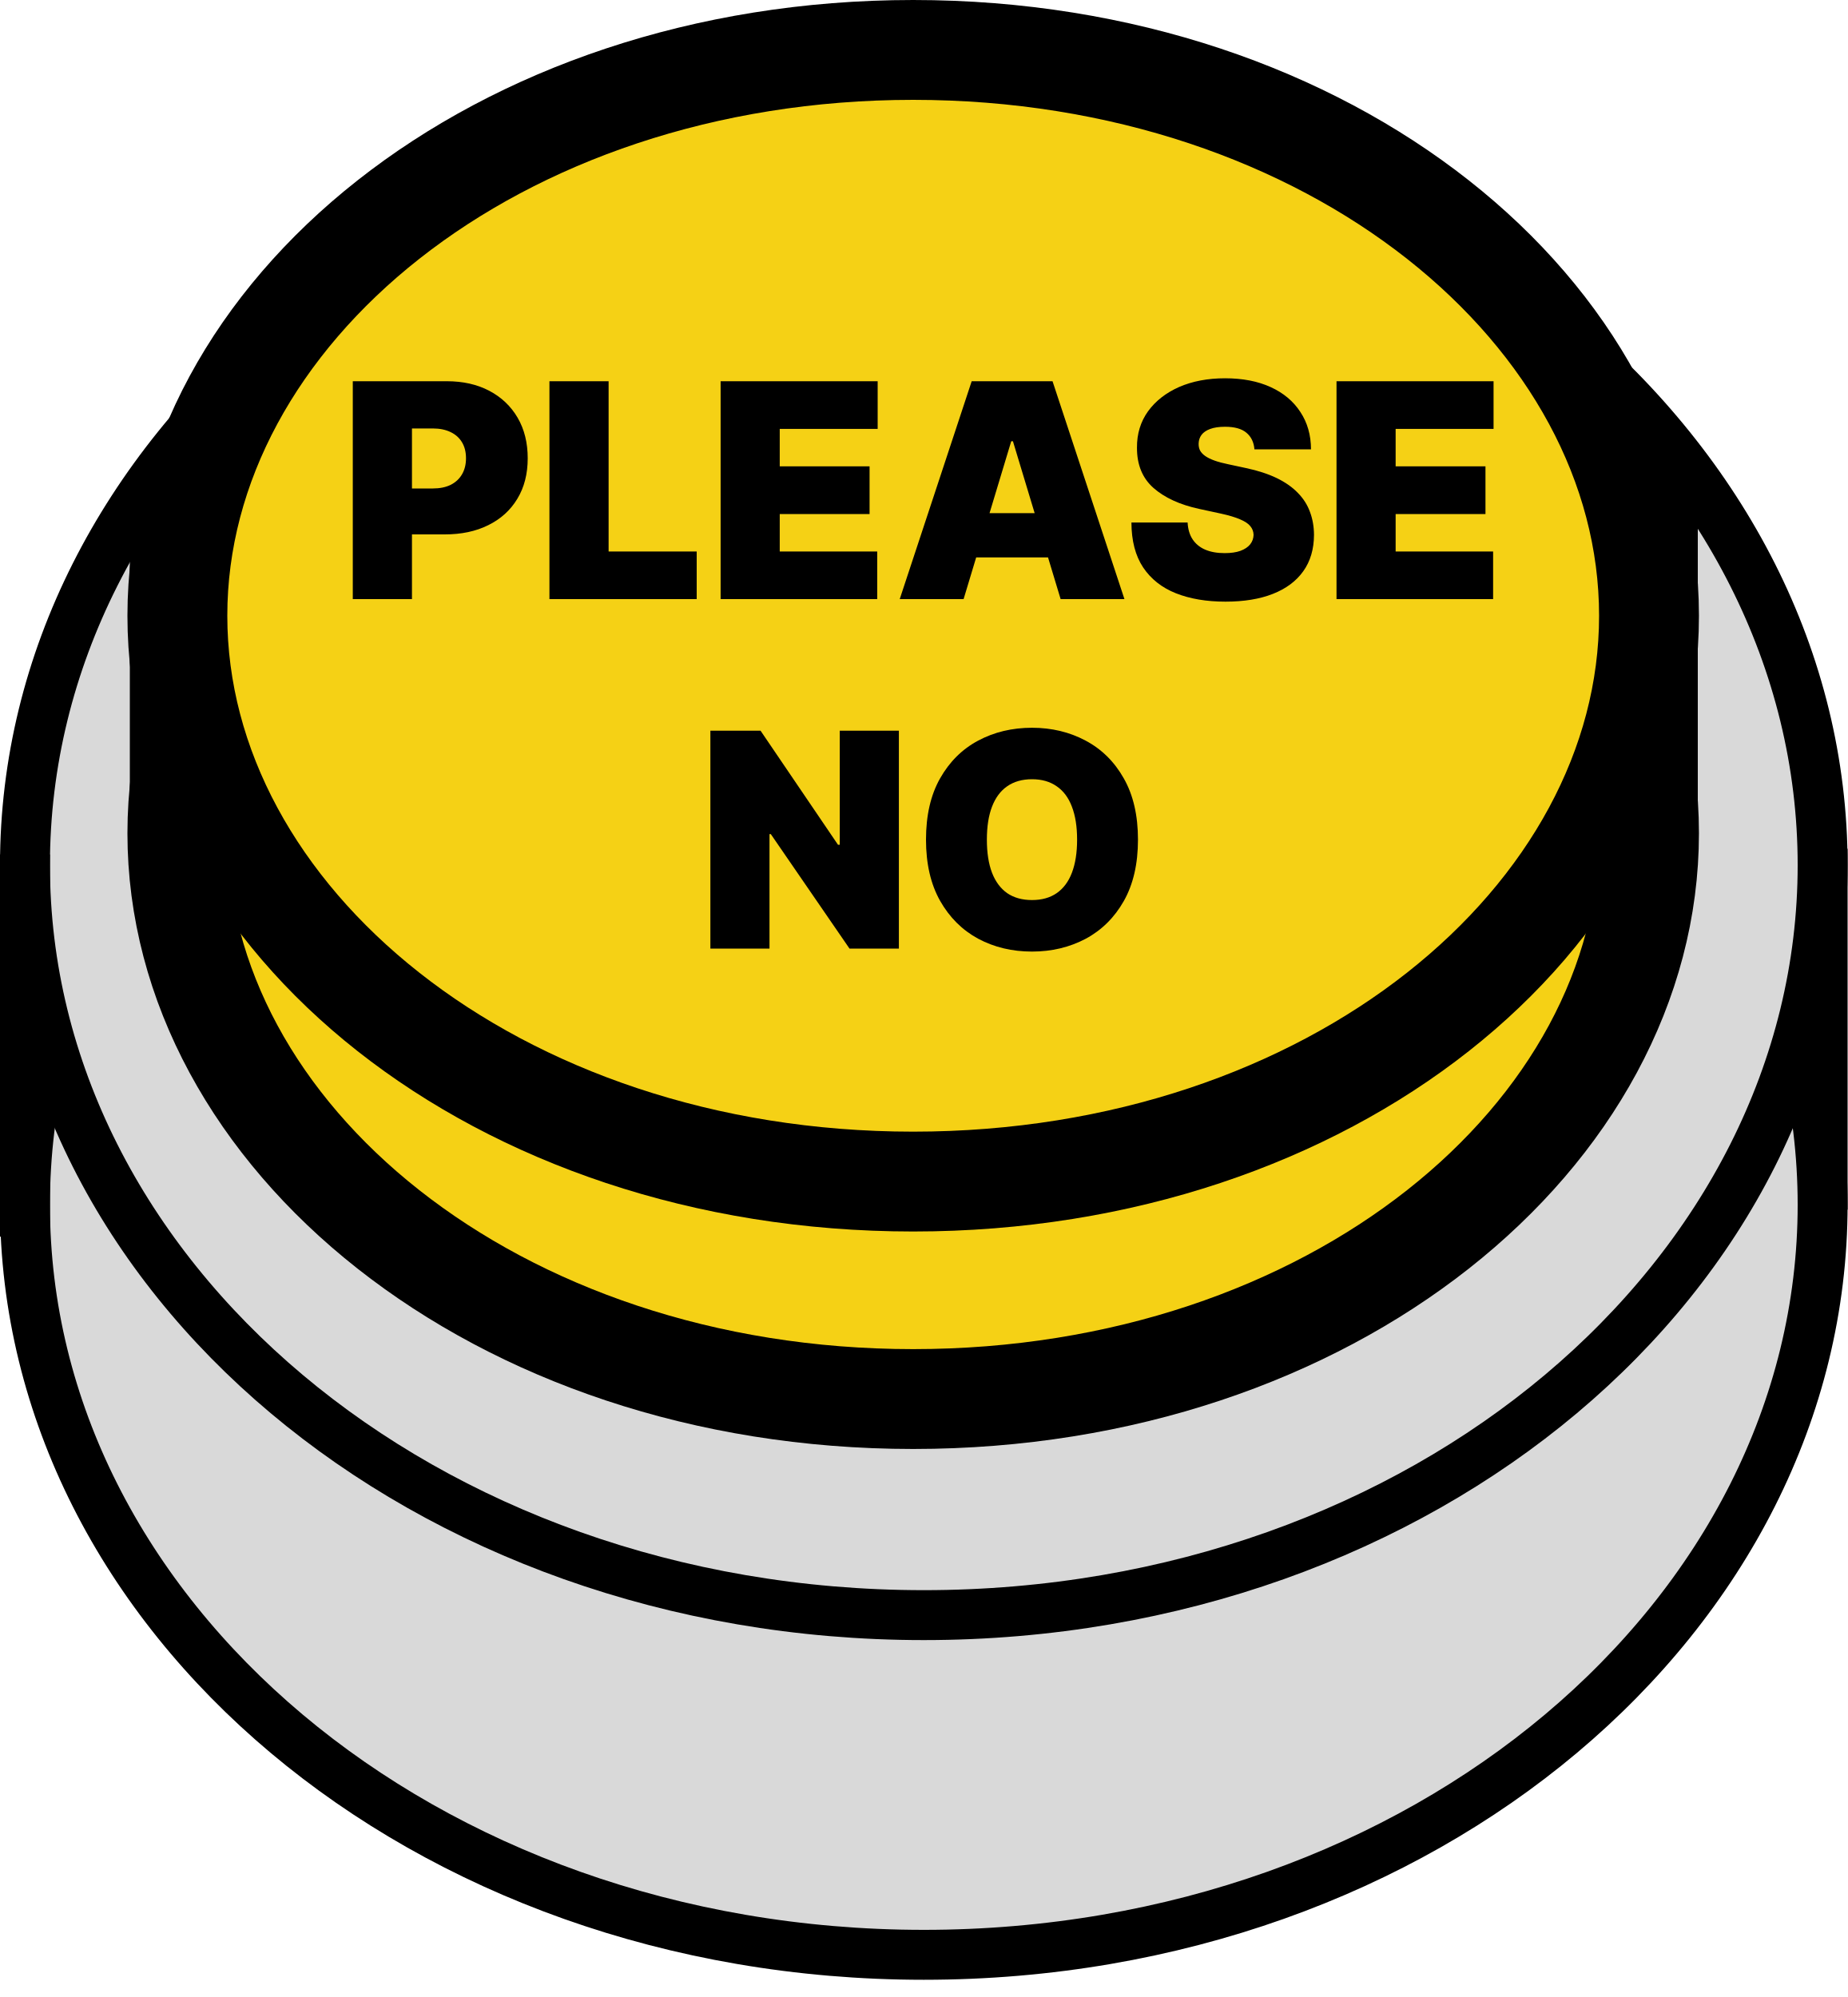
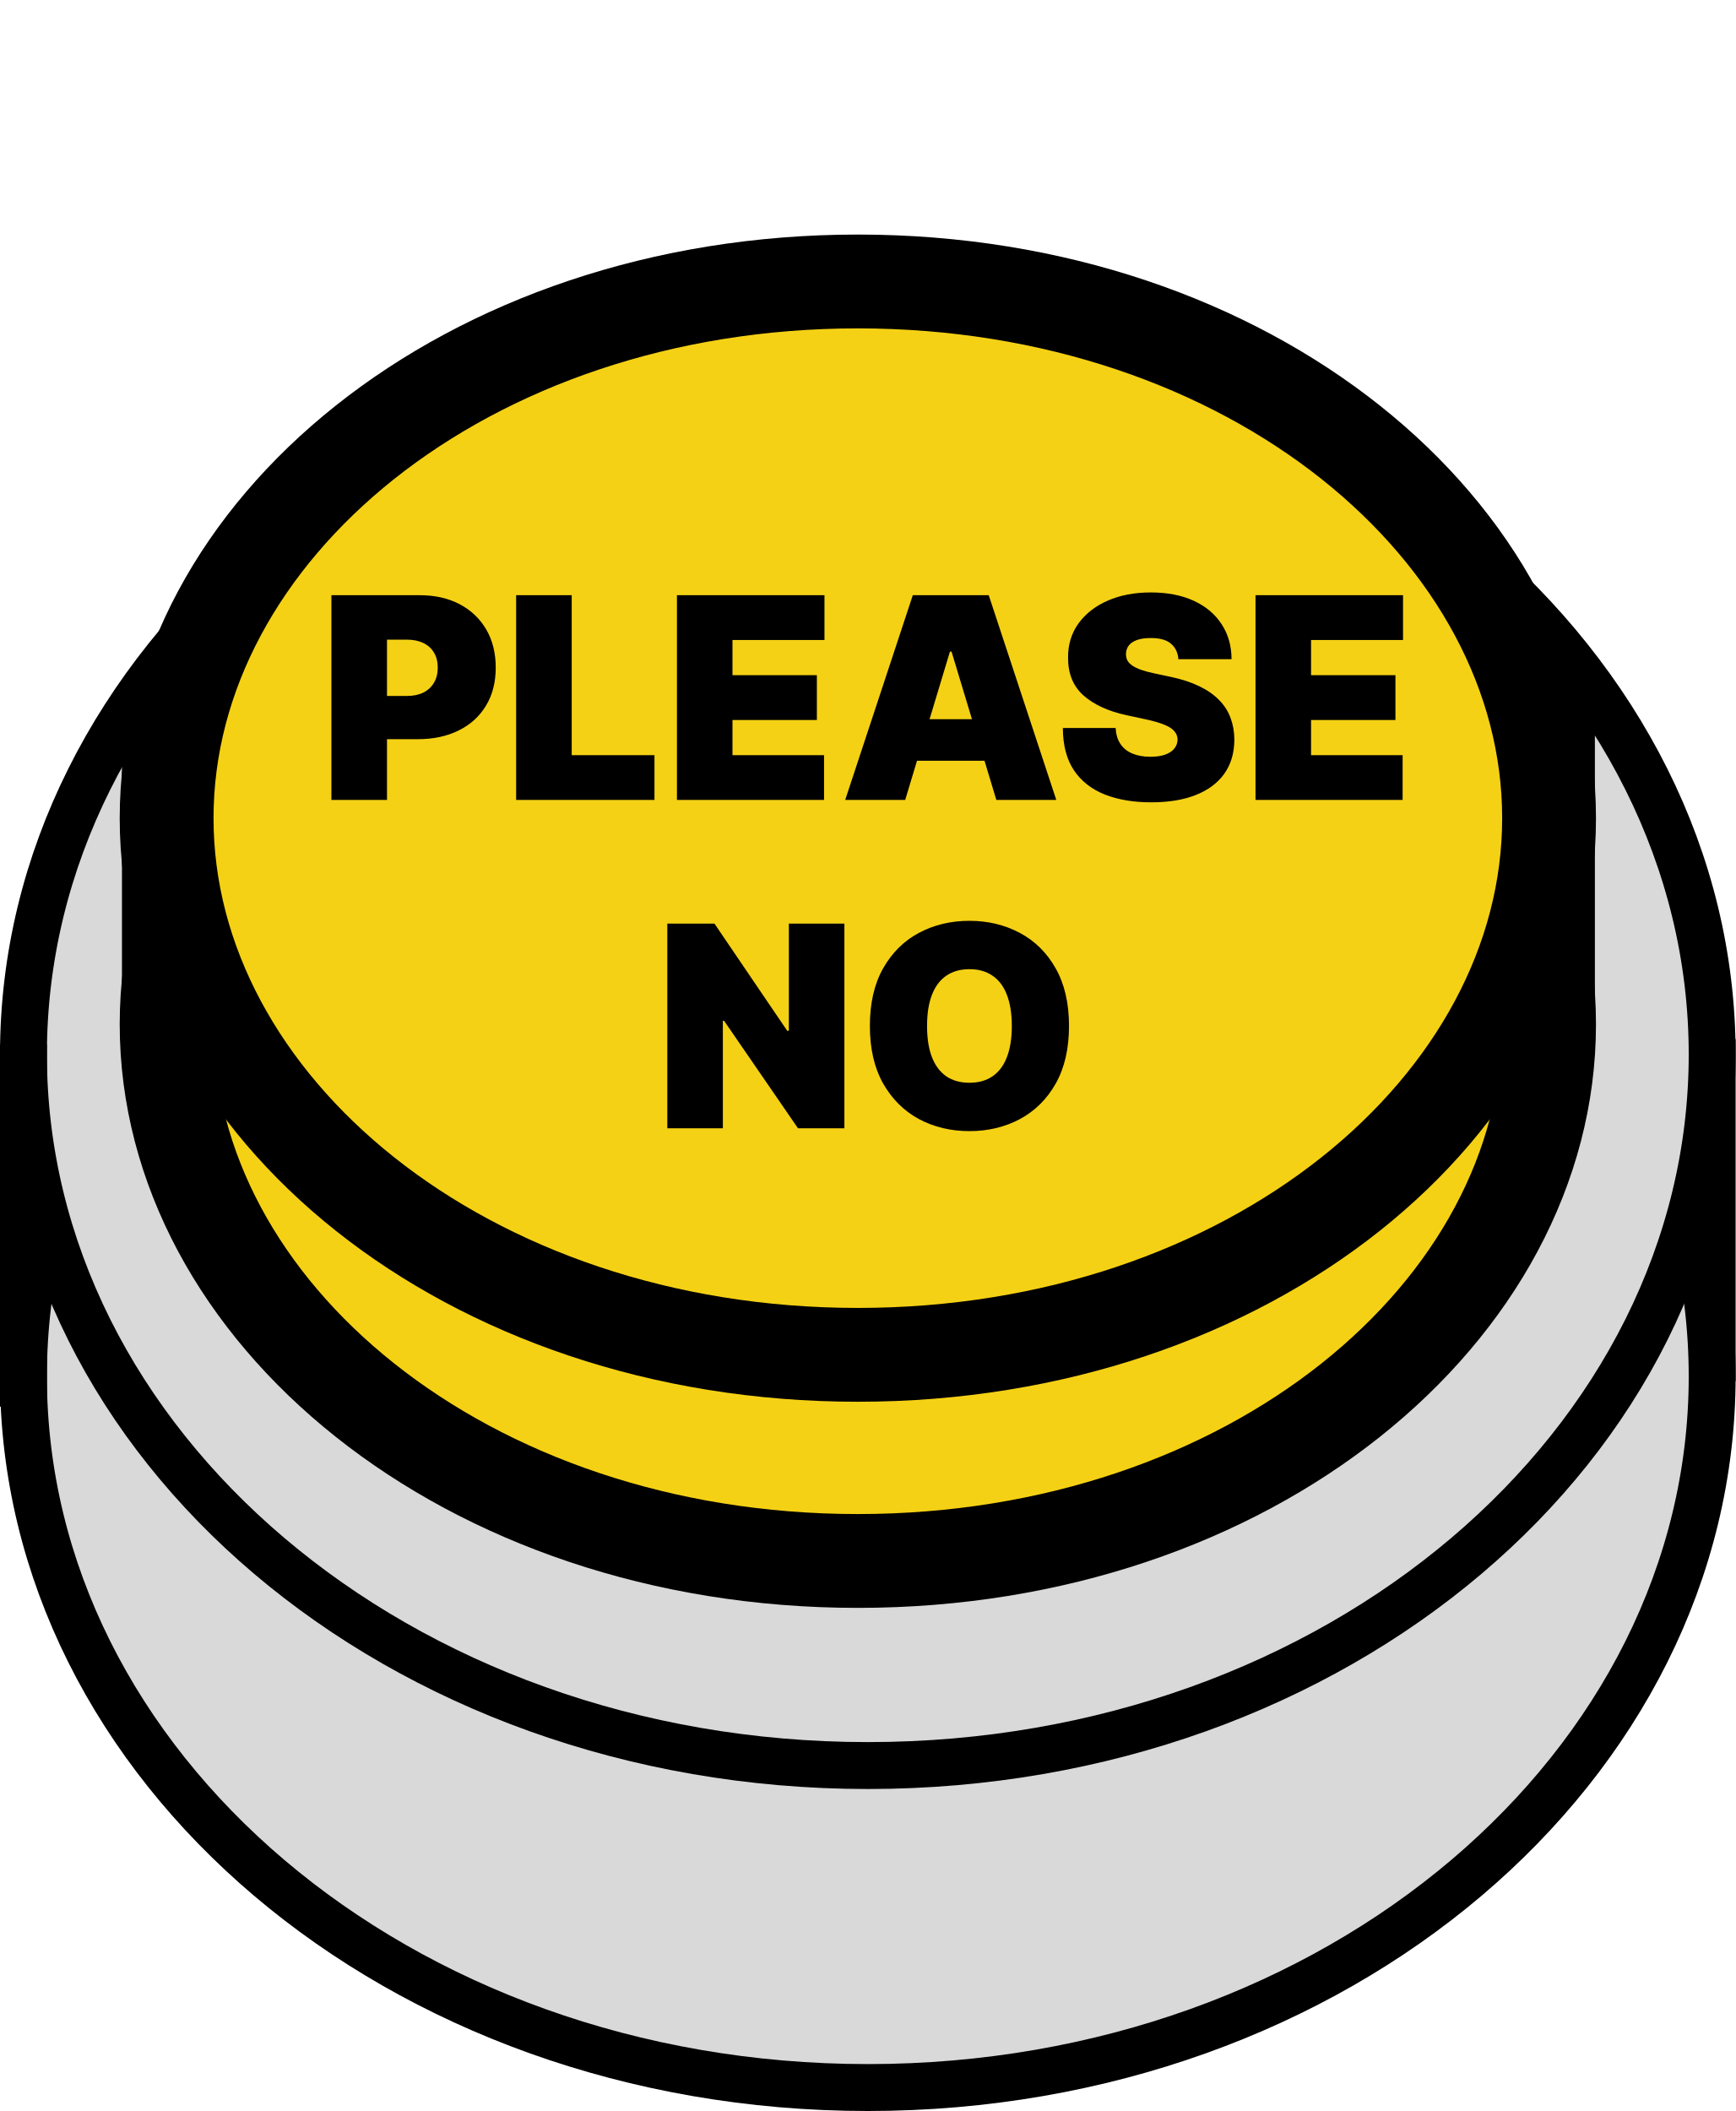
- <svg xmlns="http://www.w3.org/2000/svg" width="37" height="40" viewBox="0 0 37 40" fill="none">
-   <path d="M36.5 24.132C36.5 32.351 28.527 39.155 18.5 39.155C8.473 39.155 0.5 32.351 0.5 24.132C0.5 15.914 8.473 9.109 18.5 9.109C28.527 9.109 36.5 15.914 36.5 24.132Z" fill="#D9D9D9" stroke="black" />
-   <path d="M36.5 17.328C36.5 25.546 28.527 32.351 18.5 32.351C8.473 32.351 0.5 25.546 0.5 17.328C0.5 9.109 8.473 2.305 18.5 2.305C28.527 2.305 36.5 9.109 36.5 17.328Z" fill="#D9D9D9" stroke="black" />
-   <line x1="0.5" y1="17.115" x2="0.5" y2="24.77" stroke="black" />
-   <line x1="36.5" y1="17" x2="36.5" y2="24.23" stroke="black" />
-   <path d="M33.023 16.69C33.023 22.736 26.666 28.023 18.287 28.023C9.908 28.023 3.552 22.736 3.552 16.69C3.552 10.644 9.908 5.356 18.287 5.356C26.666 5.356 33.023 10.644 33.023 16.69Z" fill="#F5D115" stroke="black" stroke-width="2" />
-   <line x1="3.6" y1="16" x2="3.6" y2="11" stroke="black" stroke-width="2" />
-   <line x1="33" y1="17" x2="33" y2="9" stroke="black" stroke-width="2" />
-   <path d="M33.023 12.333C33.023 18.379 26.666 23.667 18.287 23.667C9.908 23.667 3.552 18.379 3.552 12.333C3.552 6.287 9.908 1 18.287 1C26.666 1 33.023 6.287 33.023 12.333Z" fill="#F5D115" stroke="black" stroke-width="2" />
-   <path d="M7.065 12V7.636H8.949C9.273 7.636 9.556 7.7 9.799 7.828C10.042 7.956 10.231 8.136 10.366 8.367C10.501 8.599 10.568 8.869 10.568 9.179C10.568 9.491 10.499 9.762 10.36 9.991C10.222 10.22 10.028 10.396 9.778 10.519C9.529 10.643 9.239 10.704 8.906 10.704H7.781V9.784H8.668C8.807 9.784 8.926 9.76 9.024 9.712C9.123 9.662 9.199 9.592 9.252 9.501C9.305 9.41 9.332 9.303 9.332 9.179C9.332 9.054 9.305 8.947 9.252 8.859C9.199 8.77 9.123 8.702 9.024 8.655C8.926 8.607 8.807 8.582 8.668 8.582H8.25V12H7.065ZM11.003 12V7.636H12.188V11.046H13.952V12H11.003ZM14.431 12V7.636H17.576V8.591H15.615V9.341H17.414V10.296H15.615V11.046H17.567V12H14.431ZM19.297 12H18.018L19.459 7.636H21.078L22.518 12H21.24L20.285 8.838H20.251L19.297 12ZM19.058 10.278H21.461V11.165H19.058V10.278ZM25.121 9C25.11 8.858 25.056 8.747 24.961 8.668C24.867 8.588 24.724 8.548 24.533 8.548C24.411 8.548 24.311 8.563 24.232 8.593C24.156 8.621 24.099 8.661 24.062 8.71C24.025 8.76 24.006 8.817 24.004 8.881C24.002 8.933 24.011 8.981 24.032 9.023C24.055 9.065 24.09 9.102 24.139 9.136C24.187 9.169 24.249 9.199 24.324 9.226C24.399 9.253 24.489 9.277 24.592 9.298L24.95 9.375C25.192 9.426 25.398 9.494 25.57 9.577C25.742 9.661 25.883 9.76 25.992 9.874C26.102 9.986 26.182 10.112 26.233 10.253C26.286 10.393 26.313 10.547 26.314 10.713C26.313 11 26.241 11.243 26.099 11.442C25.957 11.641 25.754 11.792 25.489 11.896C25.227 11.999 24.911 12.051 24.541 12.051C24.162 12.051 23.831 11.995 23.548 11.883C23.267 11.771 23.048 11.598 22.892 11.365C22.737 11.131 22.659 10.831 22.658 10.466H23.783C23.79 10.599 23.823 10.712 23.883 10.803C23.943 10.893 24.026 10.962 24.134 11.009C24.244 11.056 24.374 11.079 24.524 11.079C24.651 11.079 24.756 11.064 24.842 11.033C24.927 11.001 24.992 10.958 25.036 10.903C25.08 10.847 25.102 10.784 25.104 10.713C25.102 10.646 25.08 10.588 25.038 10.538C24.997 10.487 24.928 10.442 24.833 10.402C24.738 10.361 24.61 10.322 24.448 10.287L24.013 10.193C23.627 10.109 23.322 9.969 23.099 9.773C22.877 9.576 22.767 9.307 22.769 8.966C22.767 8.689 22.841 8.447 22.99 8.239C23.141 8.031 23.349 7.868 23.614 7.751C23.881 7.635 24.188 7.577 24.533 7.577C24.885 7.577 25.19 7.636 25.447 7.754C25.704 7.871 25.902 8.038 26.041 8.252C26.182 8.465 26.253 8.714 26.254 9H25.121ZM26.765 12V7.636H29.91V8.591H27.949V9.341H29.748V10.296H27.949V11.046H29.901V12H26.765ZM18.001 14.636V19H17.012L15.436 16.707H15.41V19H14.226V14.636H15.231L16.782 16.921H16.817V14.636H18.001ZM22.789 16.818C22.789 17.304 22.694 17.714 22.505 18.048C22.317 18.38 22.061 18.632 21.741 18.804C21.419 18.974 21.061 19.06 20.667 19.06C20.269 19.06 19.91 18.974 19.588 18.802C19.269 18.629 19.015 18.376 18.826 18.043C18.638 17.709 18.544 17.301 18.544 16.818C18.544 16.332 18.638 15.923 18.826 15.591C19.015 15.257 19.269 15.005 19.588 14.835C19.91 14.663 20.269 14.577 20.667 14.577C21.061 14.577 21.419 14.663 21.741 14.835C22.061 15.005 22.317 15.257 22.505 15.591C22.694 15.923 22.789 16.332 22.789 16.818ZM21.57 16.818C21.57 16.557 21.535 16.337 21.466 16.158C21.398 15.977 21.296 15.841 21.161 15.749C21.027 15.655 20.863 15.608 20.667 15.608C20.471 15.608 20.305 15.655 20.17 15.749C20.037 15.841 19.935 15.977 19.866 16.158C19.797 16.337 19.763 16.557 19.763 16.818C19.763 17.079 19.797 17.3 19.866 17.481C19.935 17.66 20.037 17.796 20.17 17.89C20.305 17.982 20.471 18.028 20.667 18.028C20.863 18.028 21.027 17.982 21.161 17.89C21.296 17.796 21.398 17.66 21.466 17.481C21.535 17.3 21.57 17.079 21.57 16.818Z" fill="black" />
+ <svg xmlns="http://www.w3.org/2000/svg" width="37" height="45" viewBox="0 0 37 45" fill="none">
+   <path d="M36.5 29.342C36.5 37.639 28.523 44.5 18.5 44.5C8.477 44.5 0.5 37.639 0.5 29.342C0.5 21.045 8.477 14.184 18.5 14.184C28.523 14.184 36.5 21.045 36.5 29.342Z" fill="#D9D9D9" stroke="black" />
+   <path d="M36.5 22.478C36.5 30.775 28.523 37.636 18.5 37.636C8.477 37.636 0.5 30.775 0.5 22.478C0.5 14.182 8.477 7.32 18.5 7.32C28.523 7.32 36.5 14.182 36.5 22.478Z" fill="#D9D9D9" stroke="black" />
+   <line x1="0.5" y1="22.264" x2="0.5" y2="29.985" stroke="black" />
+   <line x1="36.5" y1="22.148" x2="36.5" y2="29.441" stroke="black" />
+   <path d="M33.023 21.835C33.023 27.947 26.657 33.275 18.287 33.275C9.917 33.275 3.552 27.947 3.552 21.835C3.552 15.723 9.917 10.394 18.287 10.394C26.657 10.394 33.023 15.723 33.023 21.835Z" fill="#F5D115" stroke="black" stroke-width="2" />
+   <line x1="3.6" y1="21.139" x2="3.6" y2="16.096" stroke="black" stroke-width="2" />
+   <line x1="33" y1="22.148" x2="33" y2="14.078" stroke="black" stroke-width="2" />
+   <path d="M33.023 17.441C33.023 23.553 26.657 28.881 18.287 28.881C9.917 28.881 3.552 23.553 3.552 17.441C3.552 11.328 9.917 6 18.287 6C26.657 6 33.023 11.328 33.023 17.441Z" fill="#F5D115" stroke="black" stroke-width="2" />
+   <path d="M7.065 17.052V12.688H8.949C9.273 12.688 9.556 12.752 9.799 12.88C10.042 13.008 10.231 13.188 10.366 13.419C10.501 13.651 10.568 13.921 10.568 14.231C10.568 14.544 10.499 14.814 10.36 15.043C10.222 15.272 10.028 15.448 9.778 15.571C9.529 15.695 9.239 15.757 8.906 15.757H7.781V14.836H8.668C8.807 14.836 8.926 14.812 9.024 14.764C9.123 14.714 9.199 14.644 9.252 14.553C9.305 14.462 9.332 14.355 9.332 14.231C9.332 14.106 9.305 14 9.252 13.912C9.199 13.822 9.123 13.754 9.024 13.707C8.926 13.659 8.807 13.635 8.668 13.635H8.25V17.052H7.065ZM11.003 17.052V12.688H12.188V16.098H13.952V17.052H11.003ZM14.431 17.052V12.688H17.576V13.643H15.615V14.393H17.414V15.348H15.615V16.098H17.567V17.052H14.431ZM19.297 17.052H18.018L19.459 12.688H21.078L22.518 17.052H21.24L20.285 13.89H20.251L19.297 17.052ZM19.058 15.331H21.461V16.217H19.058V15.331ZM25.121 14.052C25.11 13.91 25.056 13.799 24.961 13.72C24.867 13.64 24.724 13.601 24.533 13.601C24.411 13.601 24.311 13.615 24.232 13.645C24.156 13.674 24.099 13.713 24.062 13.762C24.025 13.812 24.006 13.869 24.004 13.933C24.002 13.985 24.011 14.033 24.032 14.076C24.055 14.117 24.09 14.155 24.139 14.188C24.187 14.221 24.249 14.251 24.324 14.278C24.399 14.305 24.489 14.329 24.592 14.351L24.95 14.427C25.192 14.478 25.398 14.546 25.57 14.63C25.742 14.713 25.883 14.812 25.992 14.926C26.102 15.038 26.182 15.164 26.233 15.305C26.286 15.446 26.313 15.599 26.314 15.765C26.313 16.052 26.241 16.295 26.099 16.494C25.957 16.693 25.754 16.844 25.489 16.948C25.227 17.052 24.911 17.103 24.541 17.103C24.162 17.103 23.831 17.047 23.548 16.935C23.267 16.823 23.048 16.65 22.892 16.417C22.737 16.183 22.659 15.883 22.658 15.518H23.783C23.79 15.652 23.823 15.764 23.883 15.855C23.943 15.946 24.026 16.015 24.134 16.061C24.244 16.108 24.374 16.132 24.524 16.132C24.651 16.132 24.756 16.116 24.842 16.085C24.927 16.054 24.992 16.01 25.036 15.955C25.08 15.899 25.102 15.836 25.104 15.765C25.102 15.698 25.08 15.64 25.038 15.591C24.997 15.539 24.928 15.494 24.833 15.454C24.738 15.413 24.61 15.375 24.448 15.339L24.013 15.245C23.627 15.162 23.322 15.022 23.099 14.826C22.877 14.628 22.767 14.359 22.769 14.018C22.767 13.741 22.841 13.499 22.99 13.291C23.141 13.083 23.349 12.92 23.614 12.804C23.881 12.687 24.188 12.629 24.533 12.629C24.885 12.629 25.19 12.688 25.447 12.806C25.704 12.924 25.902 13.09 26.041 13.304C26.182 13.517 26.253 13.767 26.254 14.052H25.121ZM26.765 17.052V12.688H29.91V13.643H27.949V14.393H29.748V15.348H27.949V16.098H29.901V17.052H26.765ZM18.001 19.689V24.052H17.012L15.436 21.76H15.41V24.052H14.226V19.689H15.231L16.782 21.973H16.817V19.689H18.001ZM22.789 21.87C22.789 22.356 22.694 22.766 22.505 23.1C22.317 23.432 22.061 23.684 21.741 23.856C21.419 24.027 21.061 24.112 20.667 24.112C20.269 24.112 19.91 24.026 19.588 23.854C19.269 23.681 19.015 23.428 18.826 23.096C18.638 22.762 18.544 22.353 18.544 21.87C18.544 21.385 18.638 20.976 18.826 20.643C19.015 20.309 19.269 20.057 19.588 19.887C19.91 19.715 20.269 19.629 20.667 19.629C21.061 19.629 21.419 19.715 21.741 19.887C22.061 20.057 22.317 20.309 22.505 20.643C22.694 20.976 22.789 21.385 22.789 21.87ZM21.57 21.87C21.57 21.609 21.535 21.389 21.466 21.21C21.398 21.029 21.296 20.893 21.161 20.801C21.027 20.707 20.863 20.66 20.667 20.66C20.471 20.66 20.305 20.707 20.17 20.801C20.037 20.893 19.935 21.029 19.866 21.21C19.797 21.389 19.763 21.609 19.763 21.87C19.763 22.132 19.797 22.353 19.866 22.533C19.935 22.712 20.037 22.848 20.17 22.942C20.305 23.034 20.471 23.081 20.667 23.081C20.863 23.081 21.027 23.034 21.161 22.942C21.296 22.848 21.398 22.712 21.466 22.533C21.535 22.353 21.57 22.132 21.57 21.87Z" fill="black" />
</svg>
